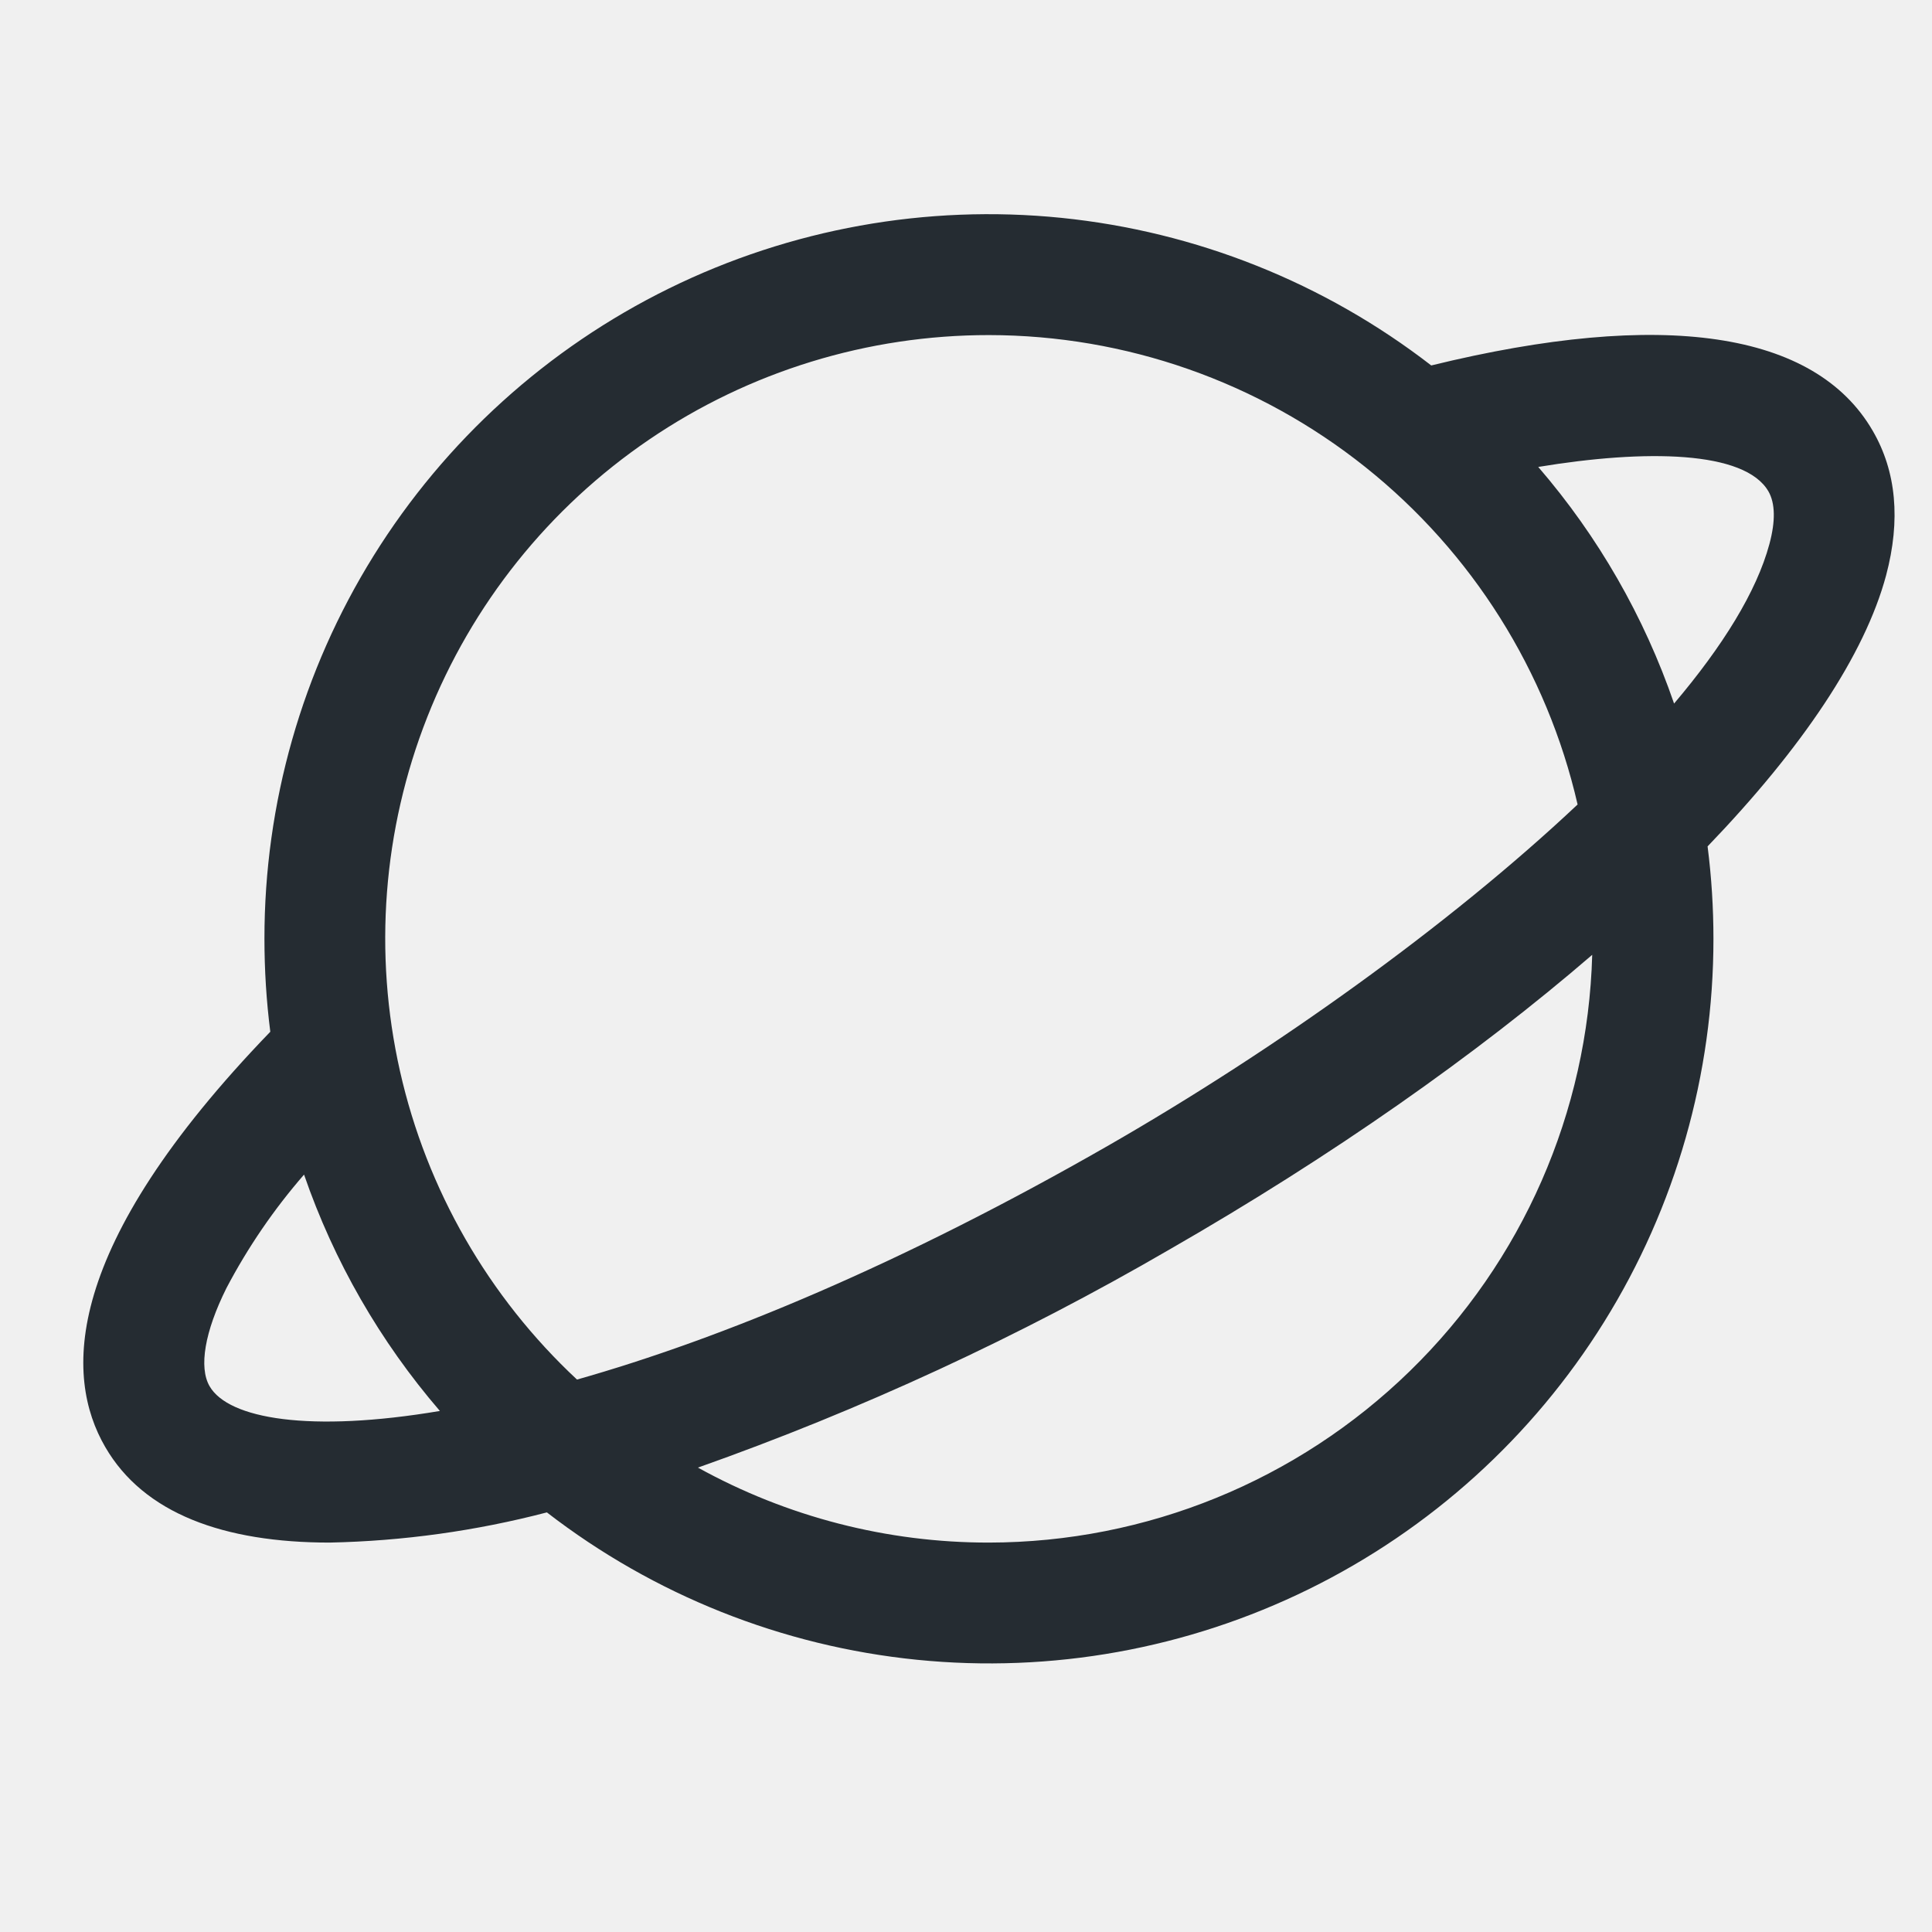
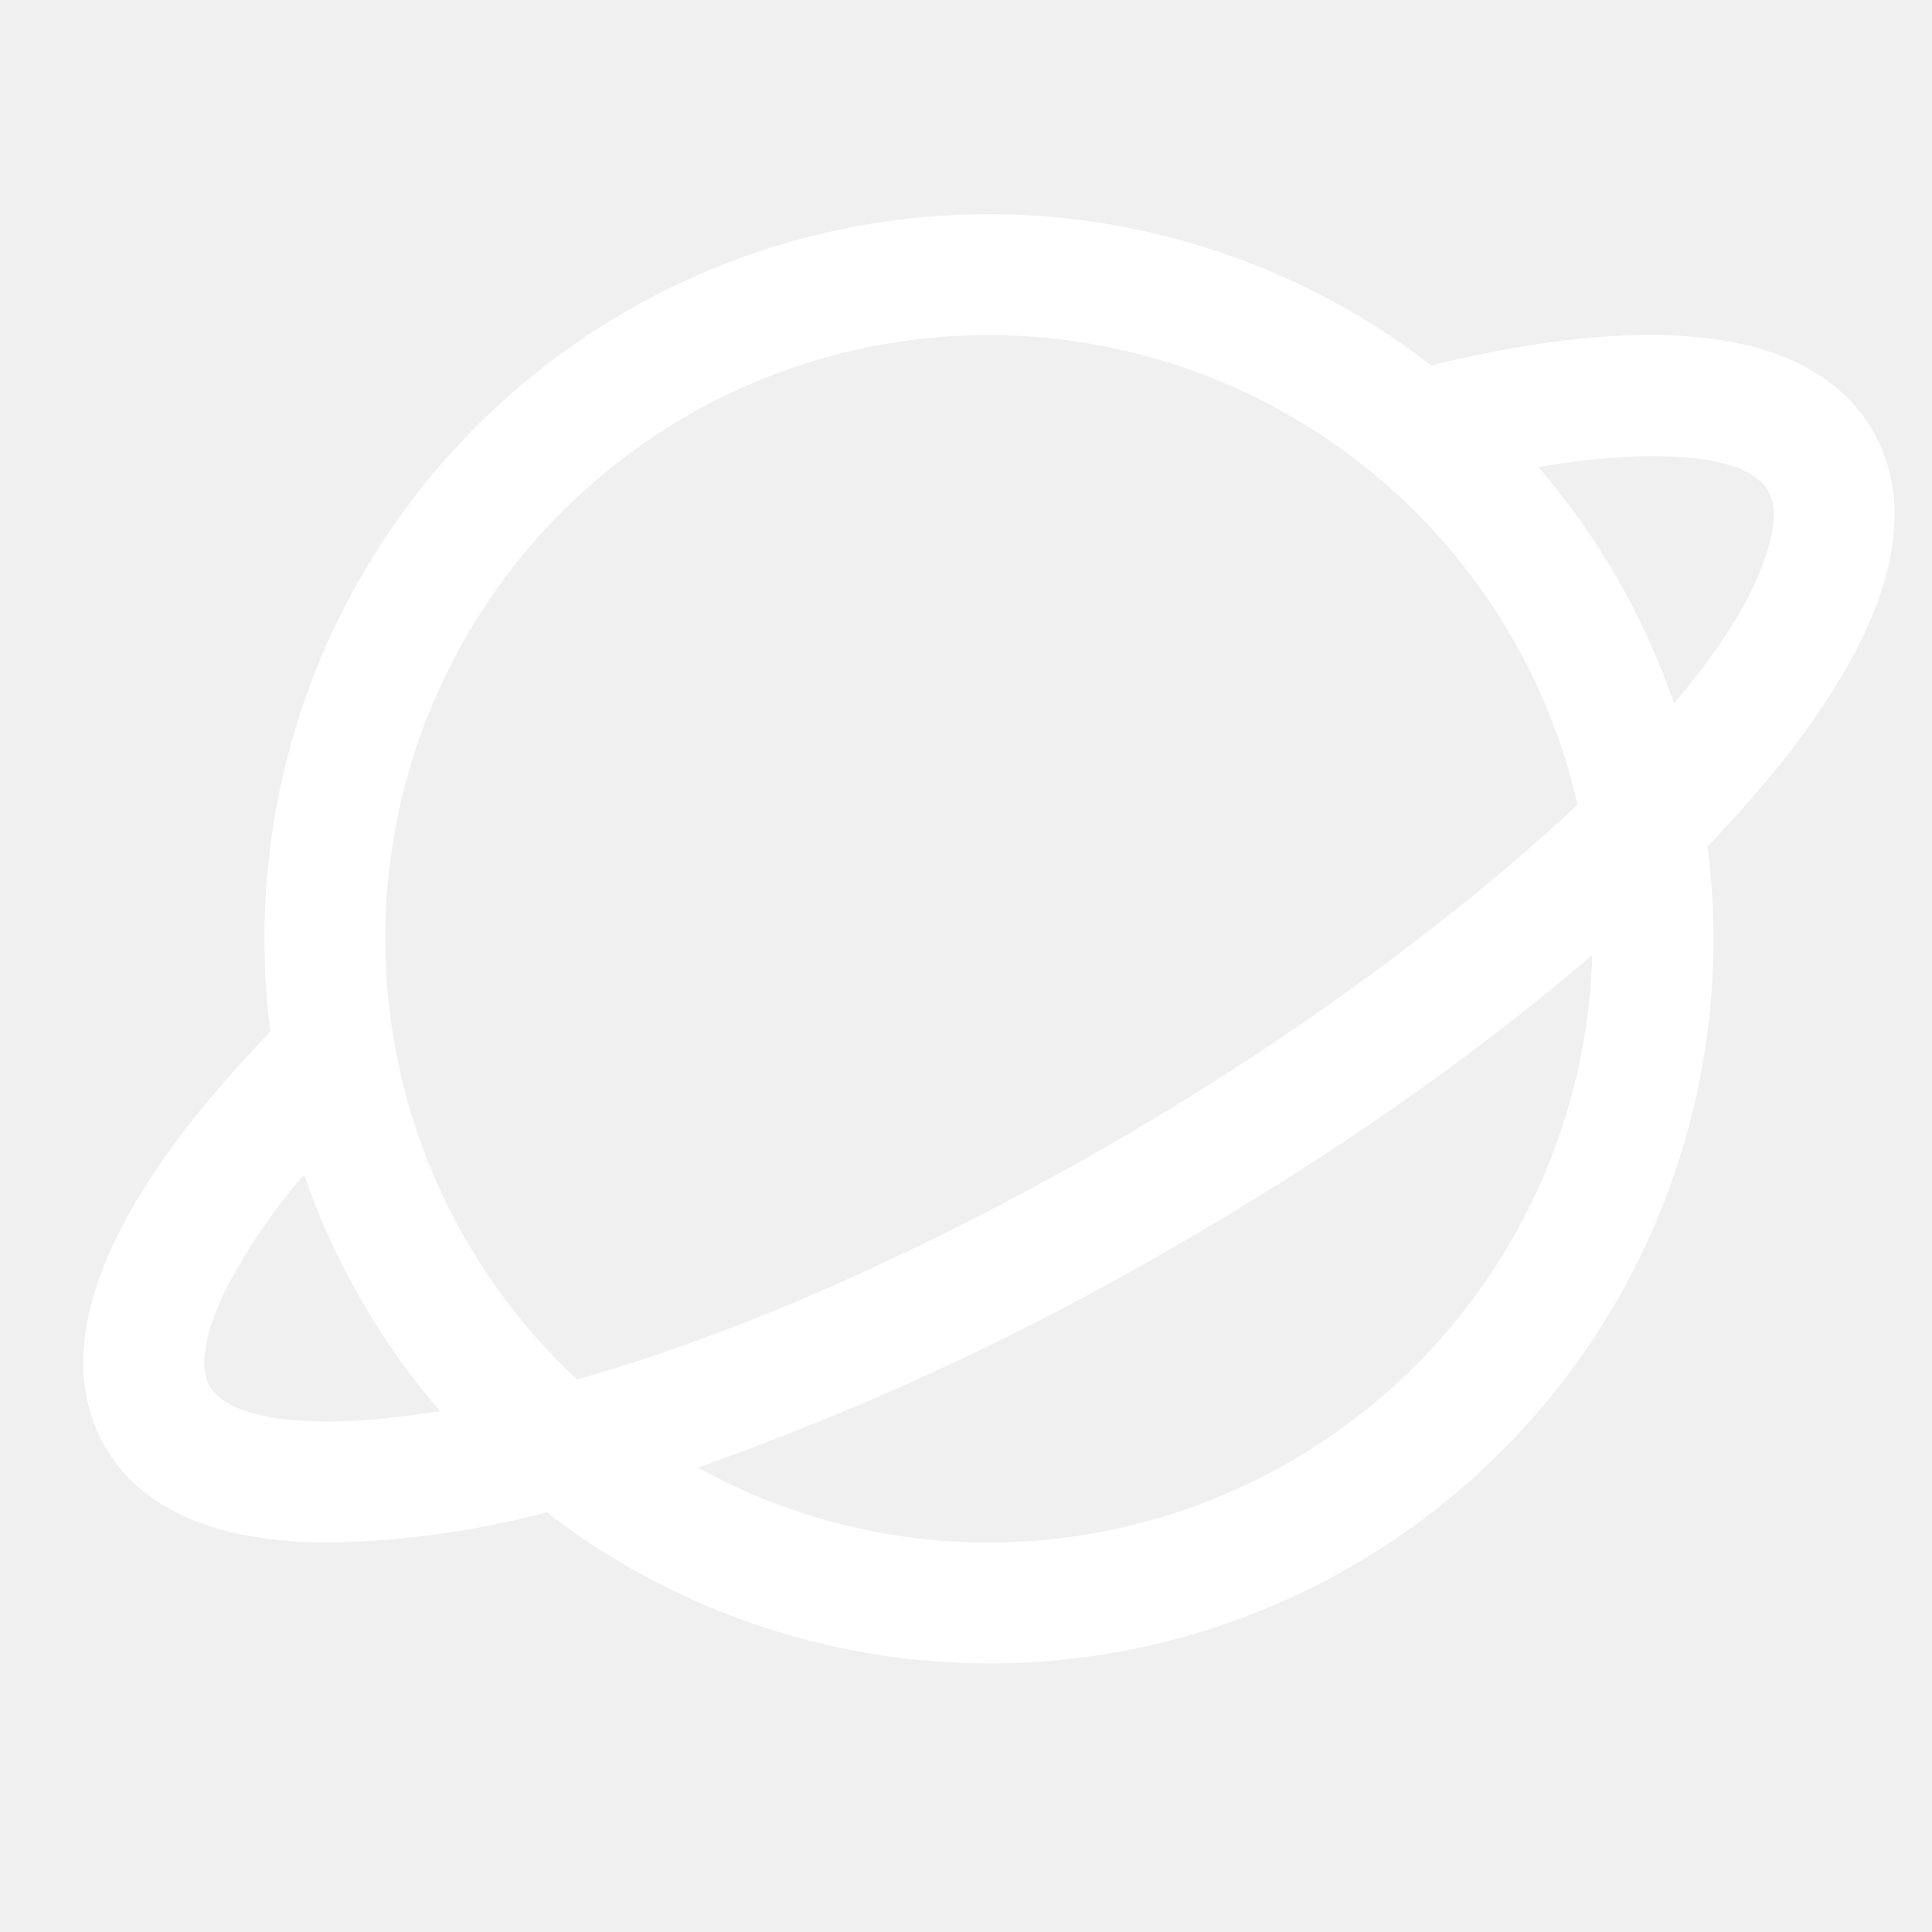
<svg xmlns="http://www.w3.org/2000/svg" width="32" height="32" viewBox="0 0 32 32" fill="none">
  <g id="Planet">
-     <path id="Vector" d="M31.018 7.135C30.062 5.486 27.538 5.115 23.706 6.053C21.932 4.681 19.808 3.834 17.576 3.608C15.345 3.383 13.095 3.788 11.082 4.777C9.069 5.766 7.374 7.3 6.189 9.204C5.004 11.109 4.378 13.307 4.38 15.55C4.38 16.064 4.412 16.578 4.477 17.089C1.016 20.675 1.066 22.8 1.742 23.965C2.38 25.07 3.71 25.55 5.46 25.55C6.675 25.525 7.883 25.357 9.058 25.05C10.833 26.421 12.956 27.266 15.187 27.491C17.418 27.716 19.667 27.31 21.679 26.321C23.692 25.331 25.386 23.798 26.57 21.894C27.755 19.99 28.381 17.792 28.38 15.55C28.38 15.038 28.348 14.527 28.283 14.019C29.846 12.394 30.886 10.85 31.24 9.529C31.483 8.614 31.41 7.809 31.018 7.135ZM16.38 5.55C18.645 5.552 20.842 6.322 22.613 7.735C24.383 9.147 25.623 11.117 26.13 13.325C23.997 15.333 21.111 17.391 18.371 18.966C14.927 20.943 11.94 22.175 9.557 22.85C8.09 21.482 7.068 19.703 6.626 17.746C6.184 15.788 6.341 13.743 7.077 11.877C7.813 10.01 9.094 8.408 10.753 7.28C12.412 6.151 14.373 5.549 16.38 5.55ZM3.472 22.961C3.29 22.648 3.391 22.056 3.75 21.336C4.104 20.662 4.536 20.03 5.036 19.455C5.531 20.891 6.295 22.219 7.286 23.37C5.13 23.733 3.785 23.501 3.472 22.961ZM16.38 25.55C14.694 25.552 13.035 25.124 11.56 24.308C14.267 23.35 16.88 22.142 19.363 20.7C22.061 19.151 24.448 17.473 26.372 15.815C26.301 18.419 25.217 20.893 23.351 22.71C21.485 24.528 18.985 25.547 16.38 25.55ZM29.307 9.011C29.095 9.8 28.533 10.703 27.728 11.653C27.234 10.215 26.471 8.885 25.478 7.734C27.255 7.44 28.9 7.463 29.291 8.139C29.403 8.335 29.41 8.629 29.307 9.011Z" fill="#252C32" />
+     <path id="Vector" d="M31.018 7.135C30.062 5.486 27.538 5.115 23.706 6.053C21.932 4.681 19.808 3.834 17.576 3.608C15.345 3.383 13.095 3.788 11.082 4.777C9.069 5.766 7.374 7.3 6.189 9.204C5.004 11.109 4.378 13.307 4.38 15.55C4.38 16.064 4.412 16.578 4.477 17.089C1.016 20.675 1.066 22.8 1.742 23.965C2.38 25.07 3.71 25.55 5.46 25.55C6.675 25.525 7.883 25.357 9.058 25.05C10.833 26.421 12.956 27.266 15.187 27.491C17.418 27.716 19.667 27.31 21.679 26.321C23.692 25.331 25.386 23.798 26.57 21.894C27.755 19.99 28.381 17.792 28.38 15.55C28.38 15.038 28.348 14.527 28.283 14.019C29.846 12.394 30.886 10.85 31.24 9.529C31.483 8.614 31.41 7.809 31.018 7.135ZM16.38 5.55C18.645 5.552 20.842 6.322 22.613 7.735C24.383 9.147 25.623 11.117 26.13 13.325C23.997 15.333 21.111 17.391 18.371 18.966C14.927 20.943 11.94 22.175 9.557 22.85C8.09 21.482 7.068 19.703 6.626 17.746C6.184 15.788 6.341 13.743 7.077 11.877C7.813 10.01 9.094 8.408 10.753 7.28C12.412 6.151 14.373 5.549 16.38 5.55ZM3.472 22.961C3.29 22.648 3.391 22.056 3.75 21.336C4.104 20.662 4.536 20.03 5.036 19.455C5.531 20.891 6.295 22.219 7.286 23.37C5.13 23.733 3.785 23.501 3.472 22.961ZM16.38 25.55C14.694 25.552 13.035 25.124 11.56 24.308C14.267 23.35 16.88 22.142 19.363 20.7C22.061 19.151 24.448 17.473 26.372 15.815C26.301 18.419 25.217 20.893 23.351 22.71C21.485 24.528 18.985 25.547 16.38 25.55ZM29.307 9.011C29.095 9.8 28.533 10.703 27.728 11.653C27.234 10.215 26.471 8.885 25.478 7.734C27.255 7.44 28.9 7.463 29.291 8.139C29.403 8.335 29.41 8.629 29.307 9.011Z" fill="white" />
  </g>
</svg>
